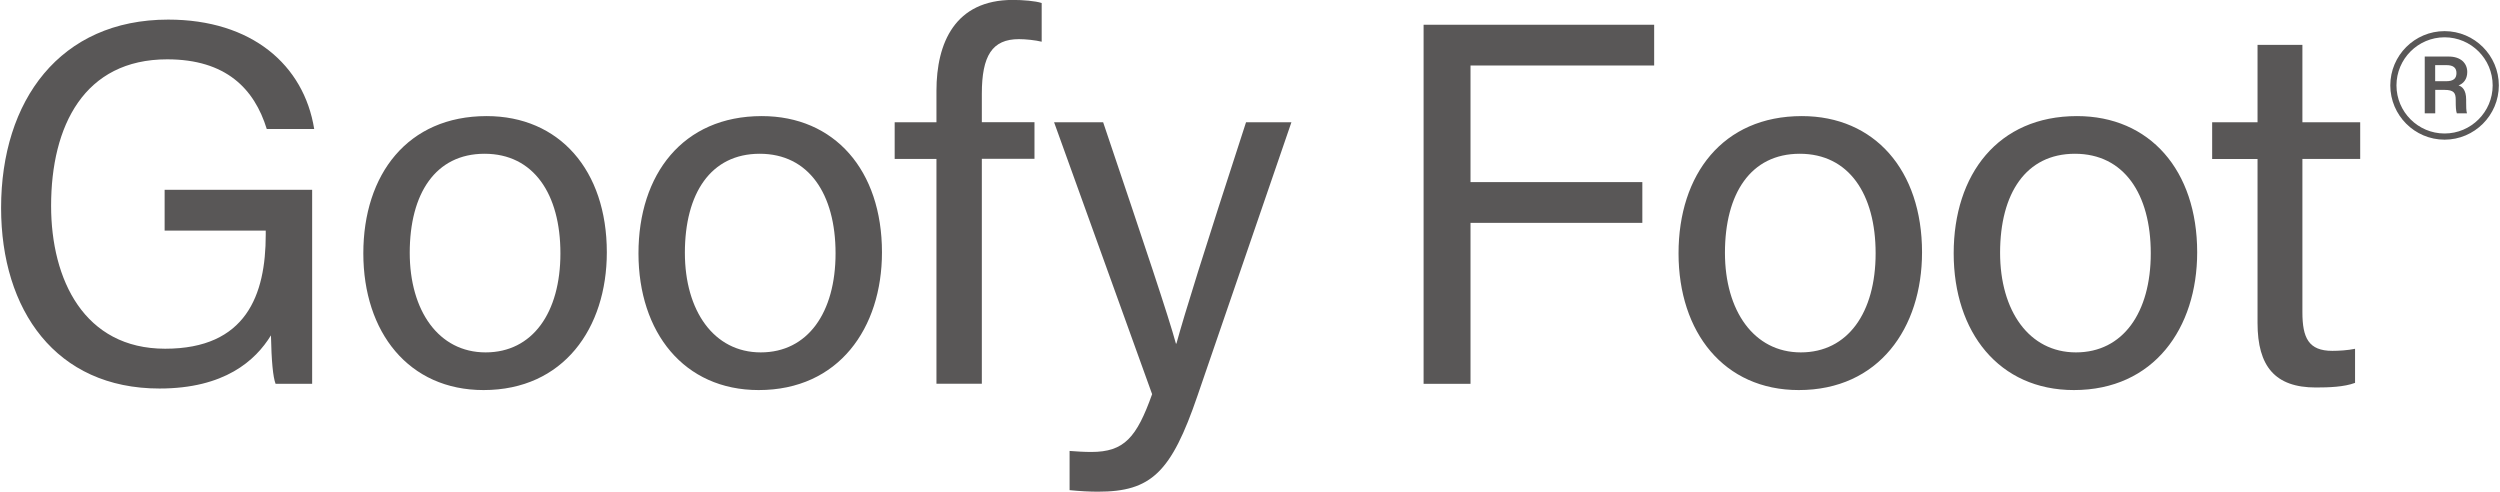
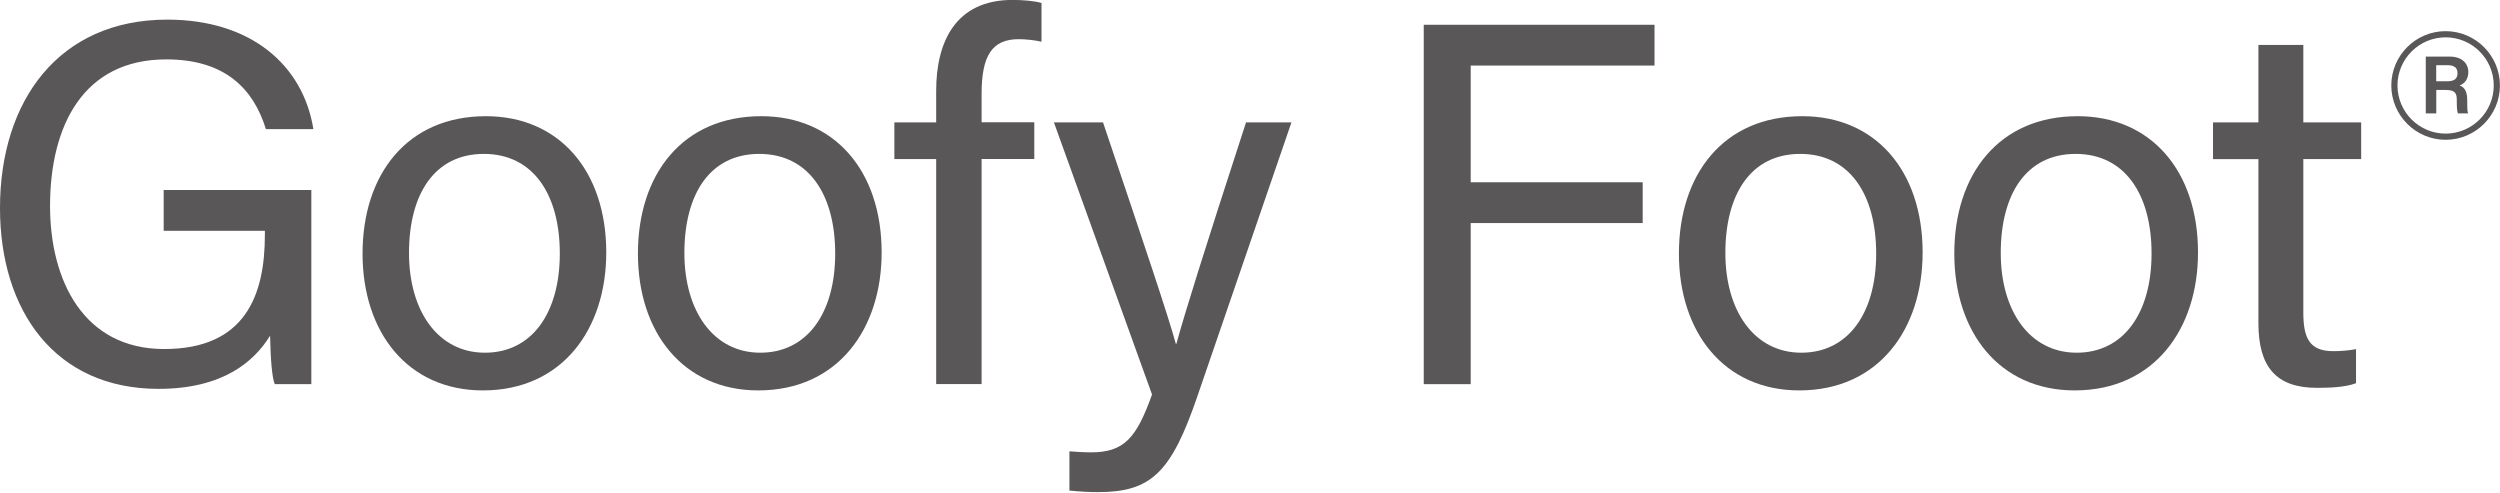
- <svg xmlns="http://www.w3.org/2000/svg" id="Layer_2" data-name="Layer 2" viewBox="0 0 340.16 66.96" width="722" height="142">
+ <svg xmlns="http://www.w3.org/2000/svg" id="Layer_2" data-name="Layer 2" viewBox="0 0 340.16 66.96">
  <defs>
    <style>
      .cls-1 {
        fill: #595757;
      }
    </style>
  </defs>
  <g id="Layer_1-2" data-name="Layer 1">
    <g>
      <g>
        <path class="cls-1" d="M42.37,52.27h-4.99c-.35-.91-.56-3.09-.63-6.6-2.11,3.44-6.32,7.24-15.18,7.24C7.45,52.91,0,42.23,0,28.31,0,13.7,8.01,2.67,22.76,2.67c11.38,0,18.48,6.18,19.88,14.9h-6.46c-1.69-5.48-5.55-9.49-13.56-9.49-11.31,0-15.81,9.06-15.81,19.95,0,10.05,4.5,19.46,15.53,19.46s13.7-7.31,13.7-15.53v-.56h-13.77v-5.55h20.09v26.42Z" />
        <path class="cls-1" d="M82.49,34.36c0,10.33-5.9,18.76-16.79,18.76-10.19,0-16.37-7.87-16.37-18.62s6.04-18.69,16.79-18.69c9.91,0,16.37,7.38,16.37,18.55ZM55.65,34.43c0,7.87,3.93,13.56,10.33,13.56s10.19-5.41,10.19-13.49-3.65-13.56-10.33-13.56-10.19,5.41-10.19,13.49Z" />
        <path class="cls-1" d="M119.96,34.36c0,10.33-5.9,18.76-16.79,18.76-10.19,0-16.37-7.87-16.37-18.62s6.04-18.69,16.79-18.69c9.91,0,16.37,7.38,16.37,18.55ZM93.12,34.43c0,7.87,3.93,13.56,10.33,13.56s10.19-5.41,10.19-13.49-3.65-13.56-10.33-13.56-10.19,5.41-10.19,13.49Z" />
        <path class="cls-1" d="M127.38,52.27v-30.63h-5.69v-4.99h5.69v-4.29c0-6.53,2.53-12.37,10.4-12.37,1.34,0,3.09.14,3.93.42v5.27c-.84-.21-2.18-.35-3.09-.35-3.65,0-5.06,2.25-5.06,7.45v3.86h7.17v4.99h-7.17v30.63h-6.18Z" />
        <path class="cls-1" d="M150.08,16.65c5.76,17.07,8.92,26.49,9.91,30.14h.07c1.12-4.08,3.65-12.23,9.48-30.14h6.18l-12.79,37.24c-3.58,10.47-6.32,13.07-13.56,13.07-1.12,0-2.46-.07-3.86-.21v-5.34c.91.07,1.97.14,2.95.14,4.5,0,6.18-1.97,8.29-7.87l-13.35-37.03h6.67Z" />
        <path class="cls-1" d="M193.71,3.37h31.41v5.55h-25.01v15.88h23.4v5.55h-23.4v21.92h-6.39V3.37Z" />
        <path class="cls-1" d="M261.6,34.36c0,10.33-5.9,18.76-16.79,18.76-10.19,0-16.37-7.87-16.37-18.62s6.04-18.69,16.79-18.69c9.91,0,16.37,7.38,16.37,18.55ZM234.76,34.43c0,7.87,3.93,13.56,10.33,13.56s10.19-5.41,10.19-13.49-3.65-13.56-10.33-13.56-10.19,5.41-10.19,13.49Z" />
        <path class="cls-1" d="M299.07,34.36c0,10.33-5.9,18.76-16.79,18.76-10.19,0-16.37-7.87-16.37-18.62s6.04-18.69,16.79-18.69c9.91,0,16.37,7.38,16.37,18.55ZM272.23,34.43c0,7.87,3.93,13.56,10.33,13.56s10.19-5.41,10.19-13.49-3.65-13.56-10.33-13.56-10.19,5.41-10.19,13.49Z" />
        <path class="cls-1" d="M301.11,16.65h6.18V6.11h6.11v10.54h7.87v4.99h-7.87v20.87c0,3.51.84,5.27,4.08,5.27.84,0,2.11-.07,3.09-.28v4.64c-1.48.56-3.58.63-5.34.63-5.55,0-7.94-2.88-7.94-8.78v-22.34h-6.18v-4.99Z" />
      </g>
      <g>
        <path class="cls-1" d="M331.49,12.23v3.2h-1.43v-7.73h3.26c1.65,0,2.53.91,2.53,2.11,0,1.02-.57,1.6-1.19,1.82.47.15,1.04.57,1.04,1.94v.36c0,.53,0,1.15.11,1.5h-1.38c-.13-.34-.15-.93-.15-1.71v-.13c0-.93-.25-1.35-1.54-1.35h-1.26ZM331.49,11.06h1.49c1,0,1.4-.38,1.4-1.11s-.45-1.08-1.35-1.08h-1.55v2.19Z" />
        <path class="cls-1" d="M325.37,11.63c0-4.08,3.32-7.39,7.39-7.39s7.39,3.32,7.39,7.39-3.32,7.39-7.39,7.39-7.39-3.32-7.39-7.39ZM339.31,11.63c0-3.61-2.94-6.55-6.55-6.55s-6.55,2.94-6.55,6.55,2.94,6.55,6.55,6.55,6.55-2.94,6.55-6.55Z" />
      </g>
    </g>
  </g>
</svg>
